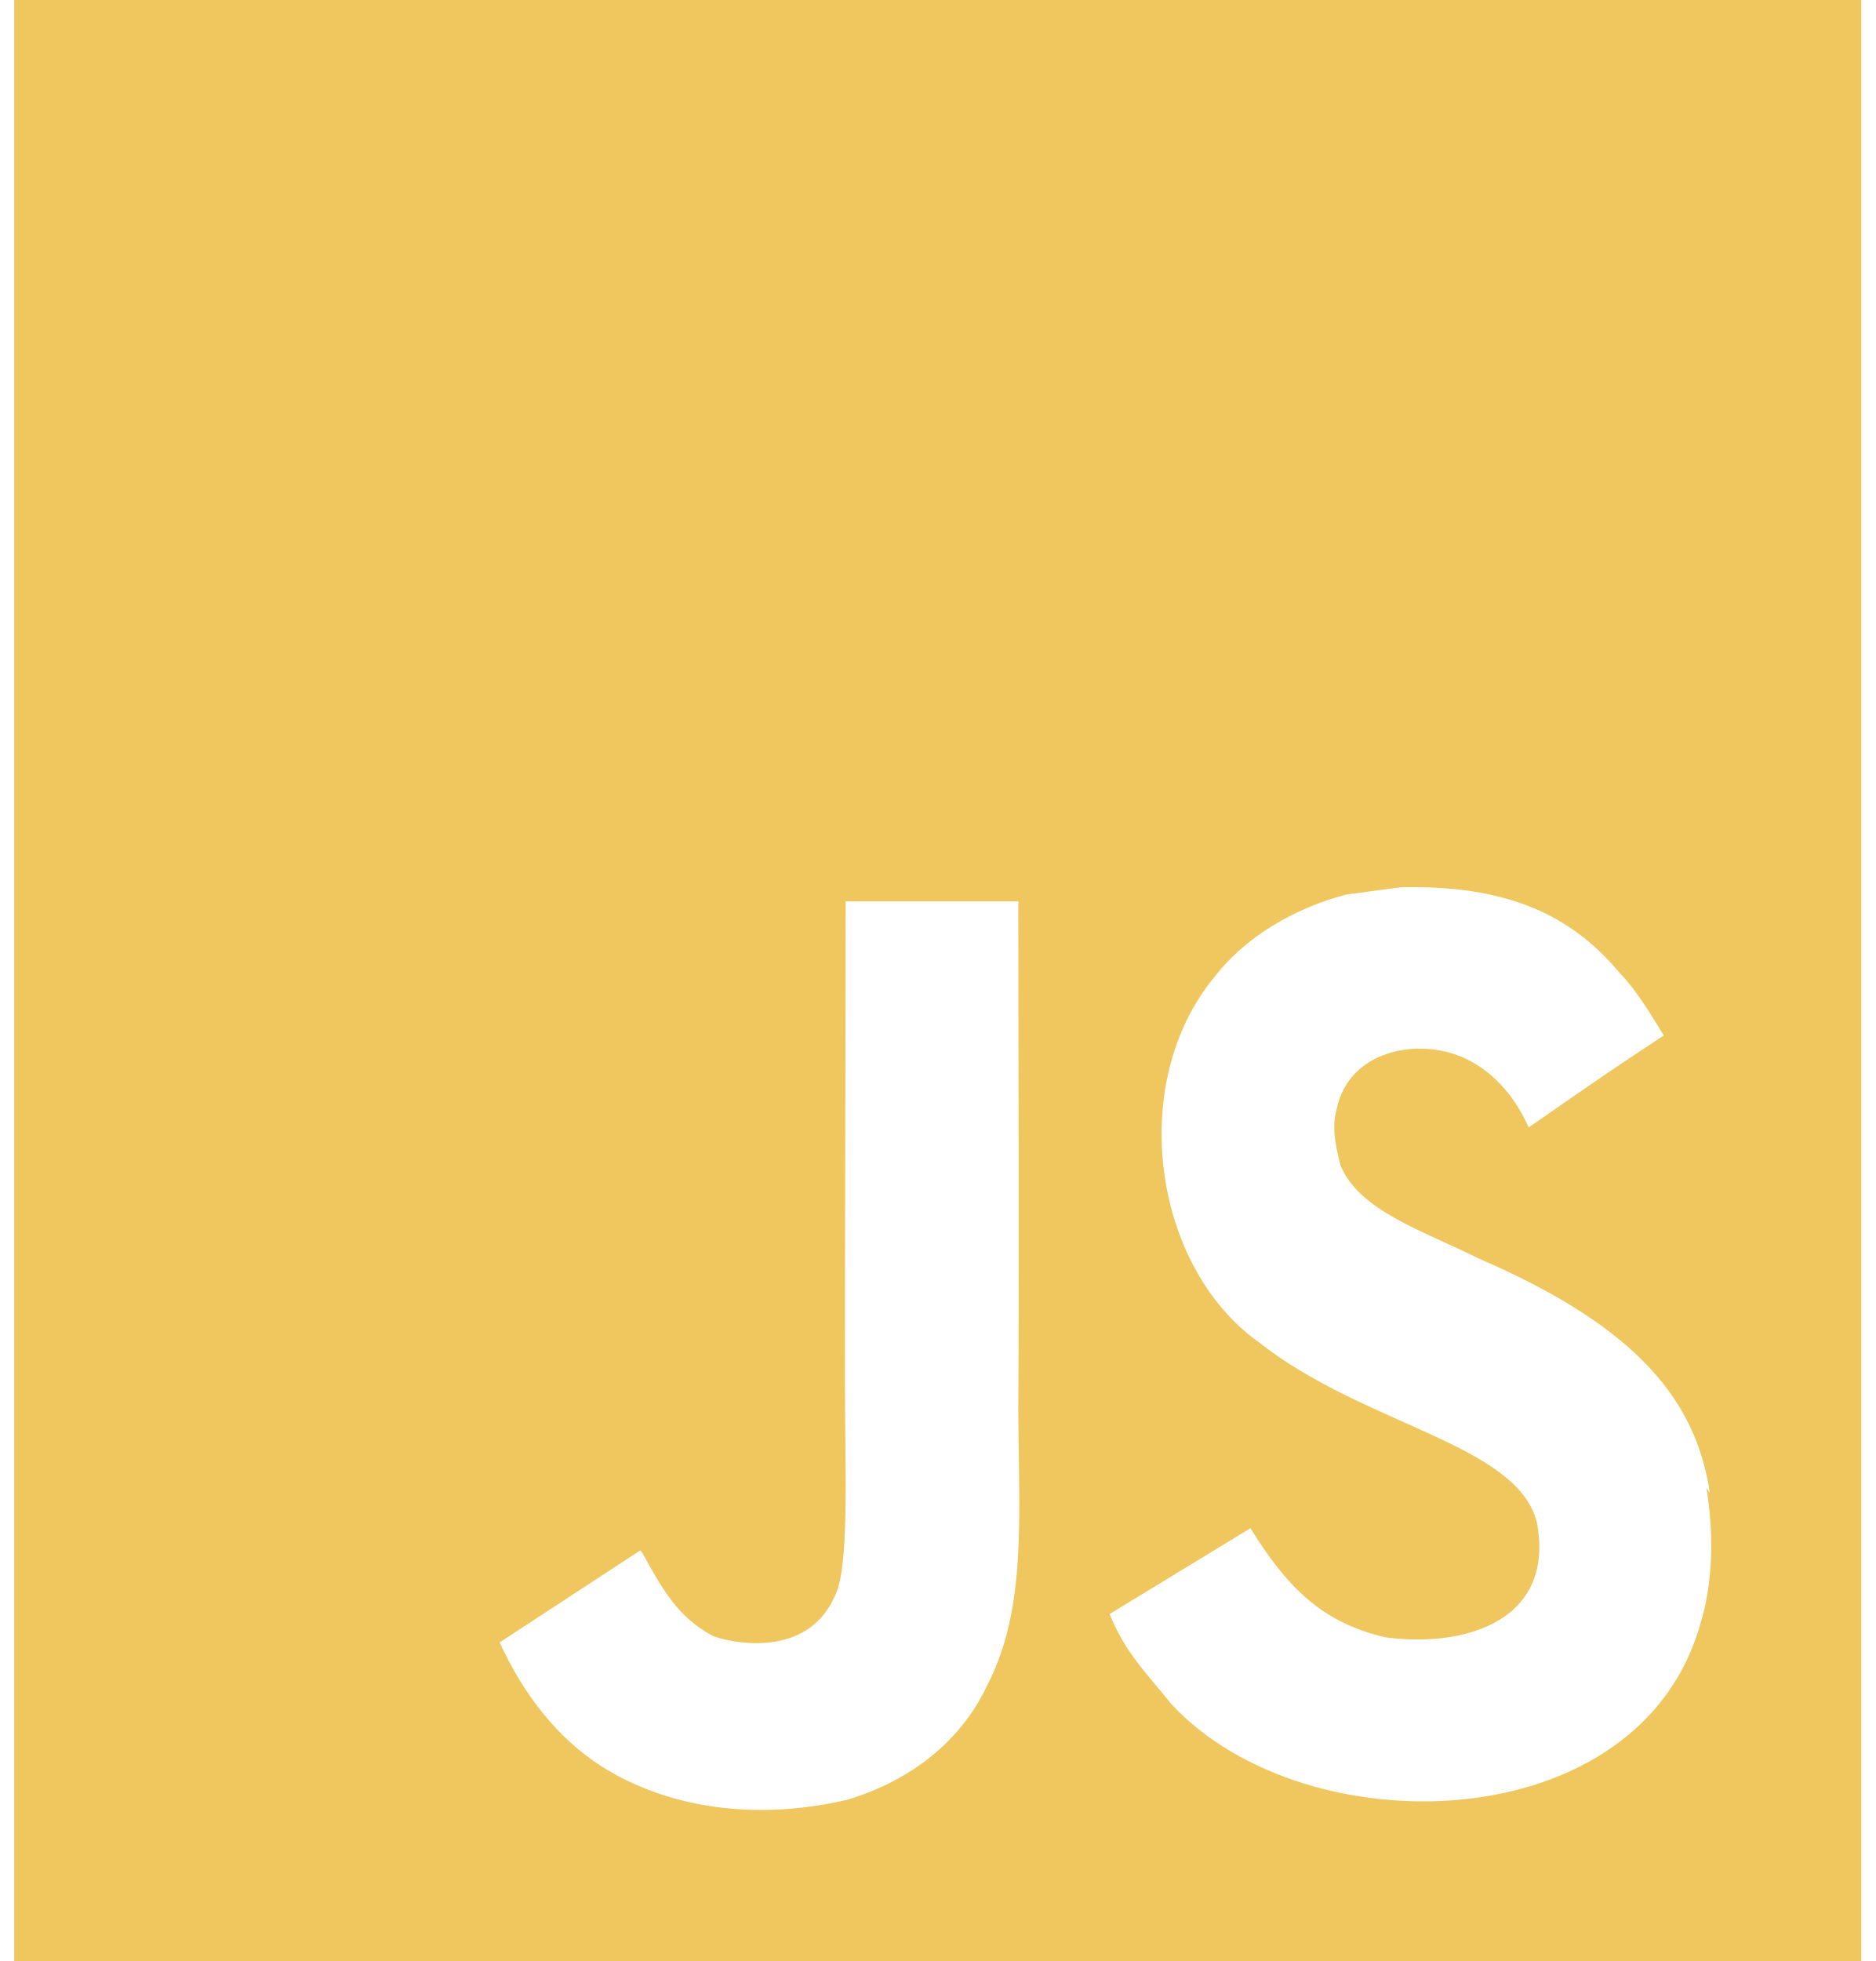
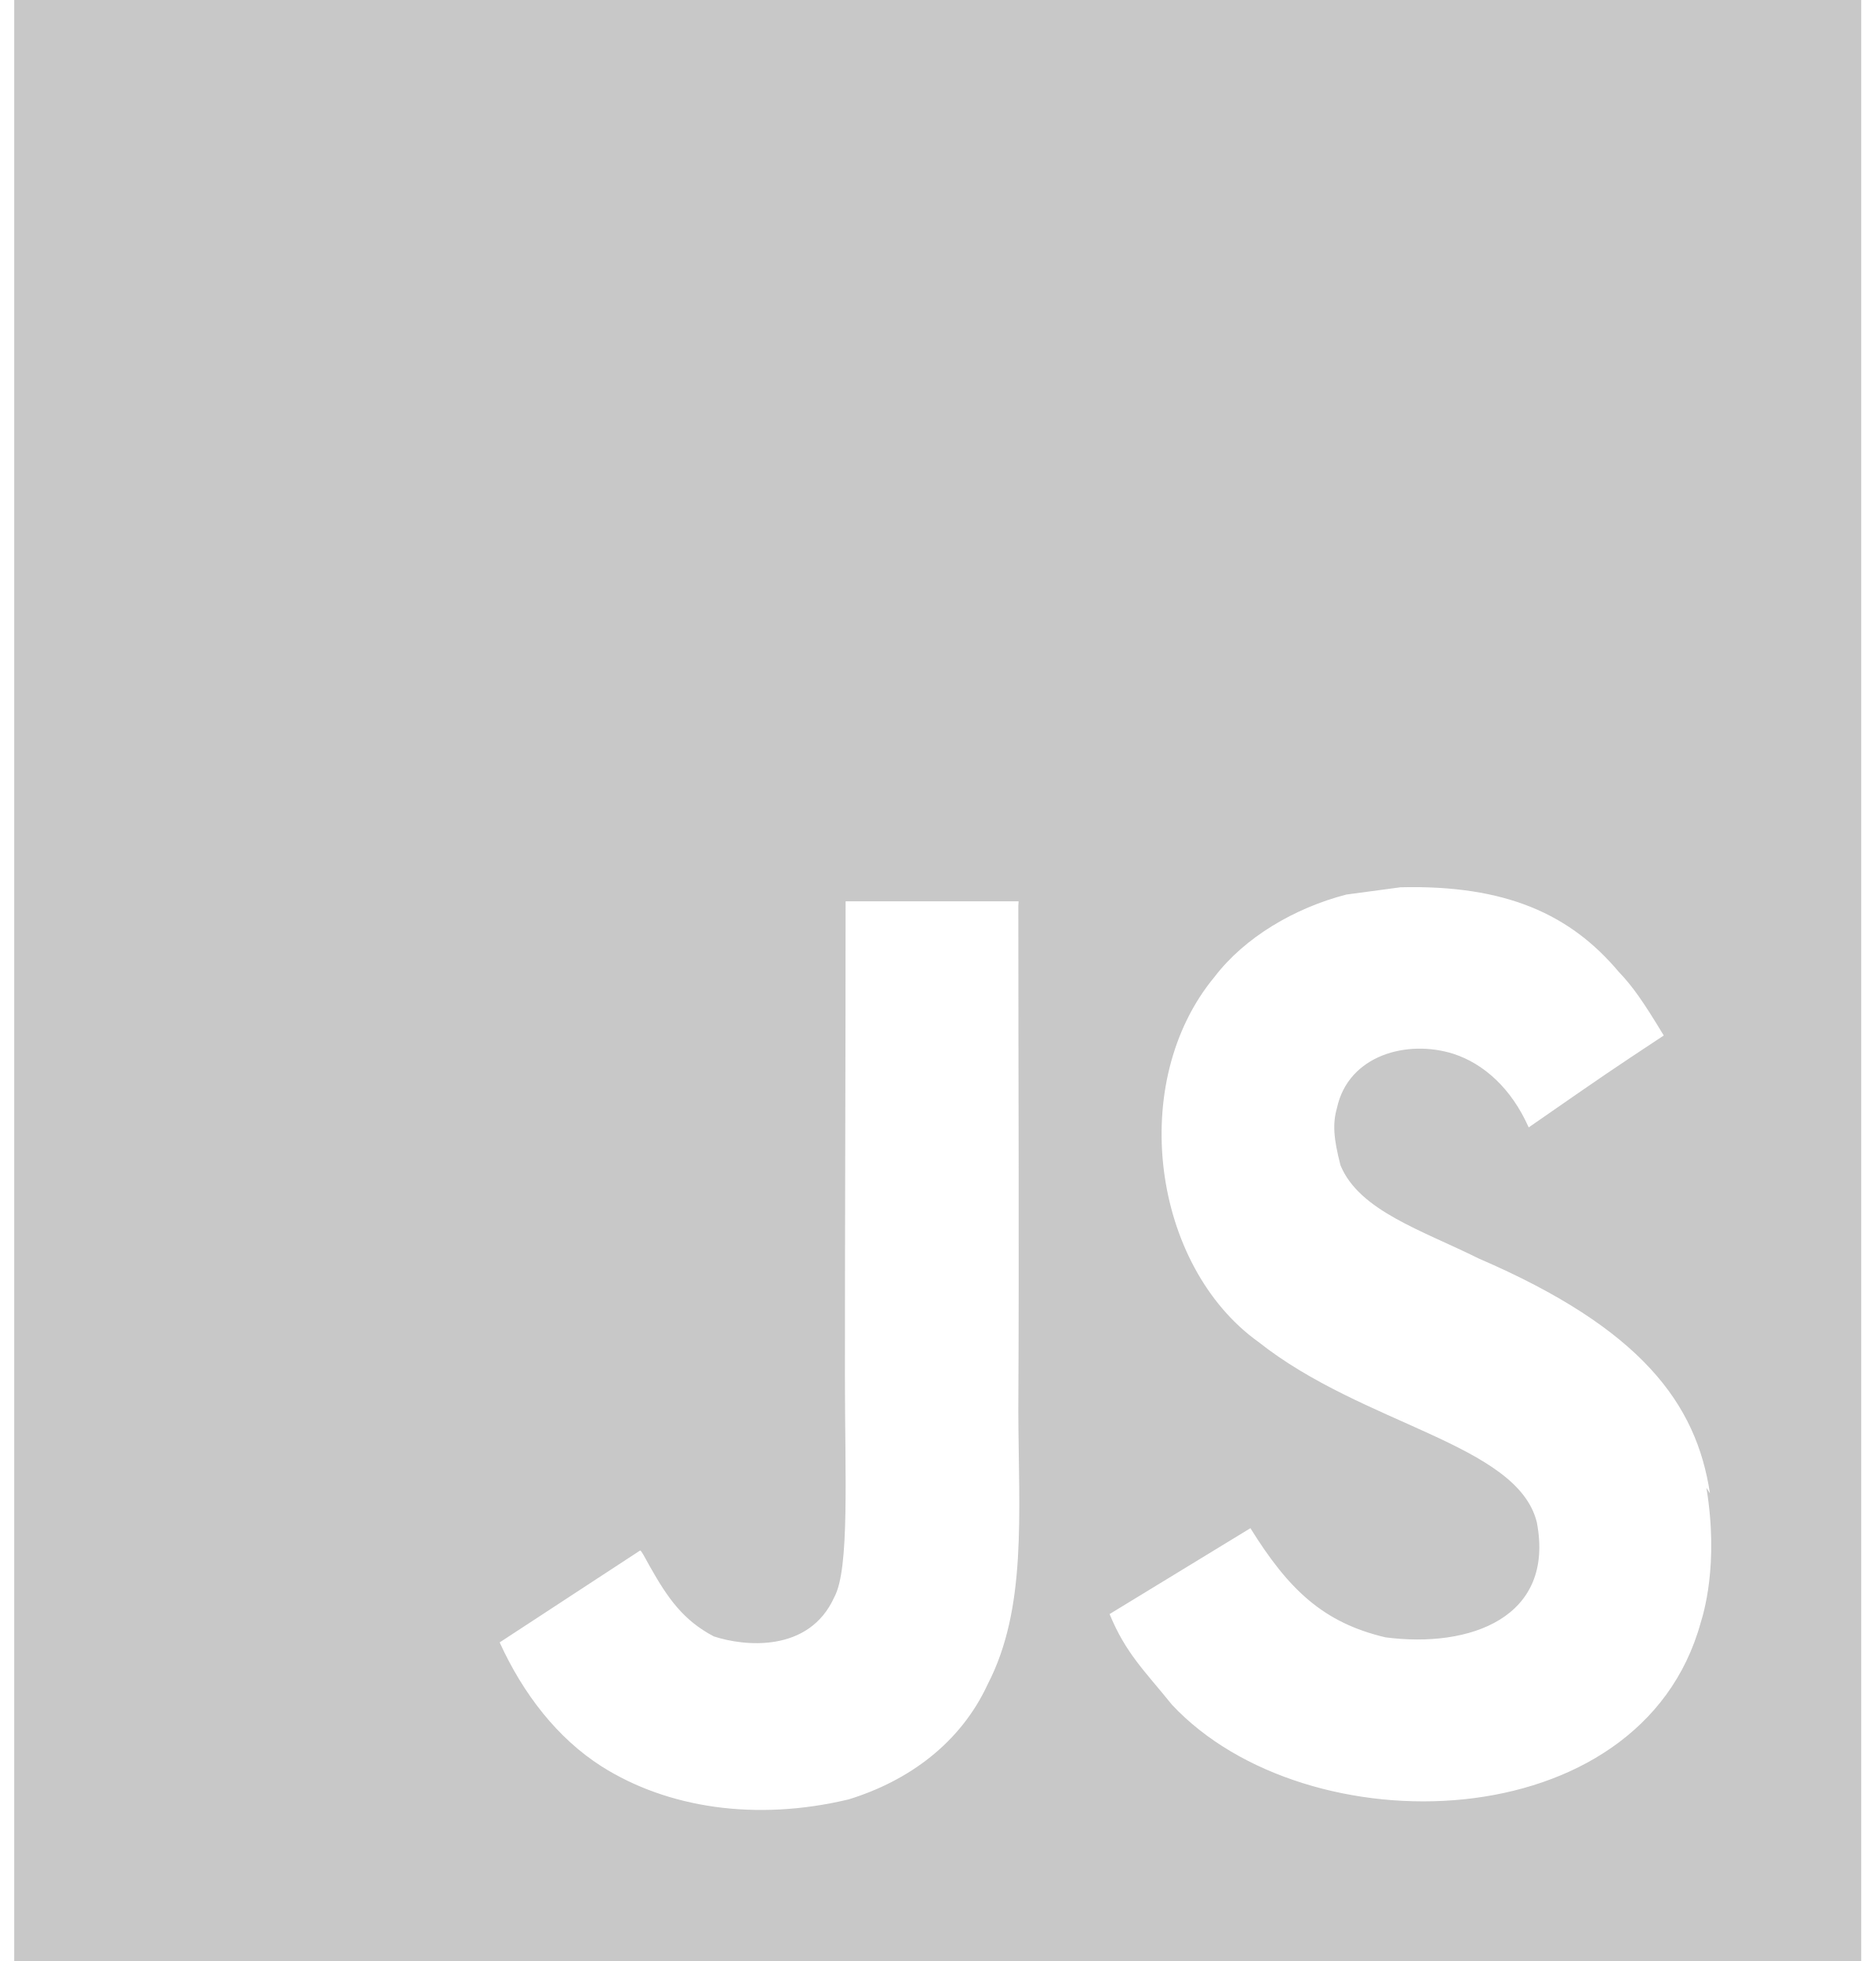
- <svg xmlns="http://www.w3.org/2000/svg" xmlns:xlink="http://www.w3.org/1999/xlink" width="66" height="69">
-   <use xlink:href="#path0_fill" transform="translate(.5)" fill="#EFC75E" />
+ <svg xmlns="http://www.w3.org/2000/svg" xmlns:xlink="http://www.w3.org/1999/xlink" width="66" height="69" viewBox="0 0 66 69" version="1.1">
+   <g id="Canvas" transform="translate(50 -418)">
+     <g id="javascript" style="mix-blend-mode:luminosity">
+       <g id="Vector">
+         <use xlink:href="#path0_fill" transform="translate(-49.5 418)" fill="#EFC75E" />
+       </g>
+     </g>
+   </g>
  <defs>
-     <path id="path0_fill" d="M0 0h65v69H0V0zm59.675 52.544c-.473-3.149-2.405-5.794-8.133-8.26-1.993-.992-4.209-1.682-4.867-3.278-.246-.949-.284-1.466-.124-2.027.406-1.857 2.478-2.415 4.103-1.897 1.056.345 2.031 1.207 2.643 2.587 2.8-1.943 2.8-1.943 4.753-3.234-.73-1.208-1.094-1.728-1.587-2.243-1.706-2.026-3.978-3.061-7.675-2.972l-1.91.256c-1.83.474-3.575 1.509-4.63 2.889-3.088 3.712-2.197 10.18 1.54 12.854 3.697 2.932 9.103 3.576 9.794 6.34.65 3.363-2.357 4.441-5.325 4.053-2.196-.517-3.412-1.685-4.753-3.84l-4.956 3.02c.569 1.38 1.218 1.982 2.194 3.19 4.712 5.048 16.493 4.789 18.608-2.887.079-.26.65-2.027.2-4.744l.125.193zm-24.328-20.83h-6.089c0 5.572-.024 11.11-.024 16.69 0 3.541.17 6.793-.374 7.794-.894 1.98-3.196 1.727-4.241 1.38-1.073-.564-1.617-1.34-2.248-2.459-.17-.301-.298-.563-.344-.563l-4.943 3.234c.826 1.812 2.031 3.37 3.586 4.362 2.316 1.466 5.427 1.94 8.686 1.164 2.12-.65 3.948-1.986 4.904-4.056 1.382-2.674 1.09-5.952 1.076-9.62.032-5.906 0-11.814 0-17.765l.01-.16z" />
+     <path id="path0_fill" d="M 0 0L 65 0L 65 69L 0 69L 0 0ZM 59.675 52.544C 59.202 49.395 57.27 46.75 51.542 44.284C 49.549 43.292 47.334 42.602 46.675 41.006C 46.429 40.057 46.391 39.54 46.551 38.979C 46.957 37.122 49.029 36.564 50.654 37.082C 51.71 37.427 52.685 38.289 53.297 39.669C 56.098 37.726 56.098 37.726 58.05 36.435C 57.319 35.227 56.956 34.707 56.463 34.192C 54.757 32.166 52.485 31.131 48.788 31.22L 46.879 31.476C 45.048 31.95 43.303 32.985 42.247 34.365C 39.16 38.077 40.051 44.545 43.788 47.219C 47.485 50.151 52.891 50.795 53.582 53.558C 54.232 56.922 51.225 58 48.257 57.612C 46.061 57.095 44.845 55.927 43.504 53.771L 38.548 56.793C 39.117 58.173 39.767 58.774 40.742 59.981C 45.454 65.03 57.235 64.771 59.35 57.095C 59.429 56.836 60 55.068 59.551 52.351L 59.675 52.544ZM 35.346 31.714L 29.258 31.714C 29.258 37.286 29.234 42.823 29.234 48.404C 29.234 51.946 29.404 55.197 28.86 56.198C 27.966 58.178 25.664 57.925 24.619 57.578C 23.546 57.014 23.002 56.238 22.371 55.12C 22.2 54.818 22.073 54.556 22.027 54.556L 17.084 57.79C 17.91 59.602 19.115 61.16 20.67 62.152C 22.986 63.618 26.098 64.092 29.356 63.316C 31.476 62.666 33.304 61.33 34.26 59.26C 35.642 56.586 35.349 53.308 35.336 49.64C 35.368 43.734 35.336 37.826 35.336 31.875L 35.346 31.714Z" />
  </defs>
</svg>
